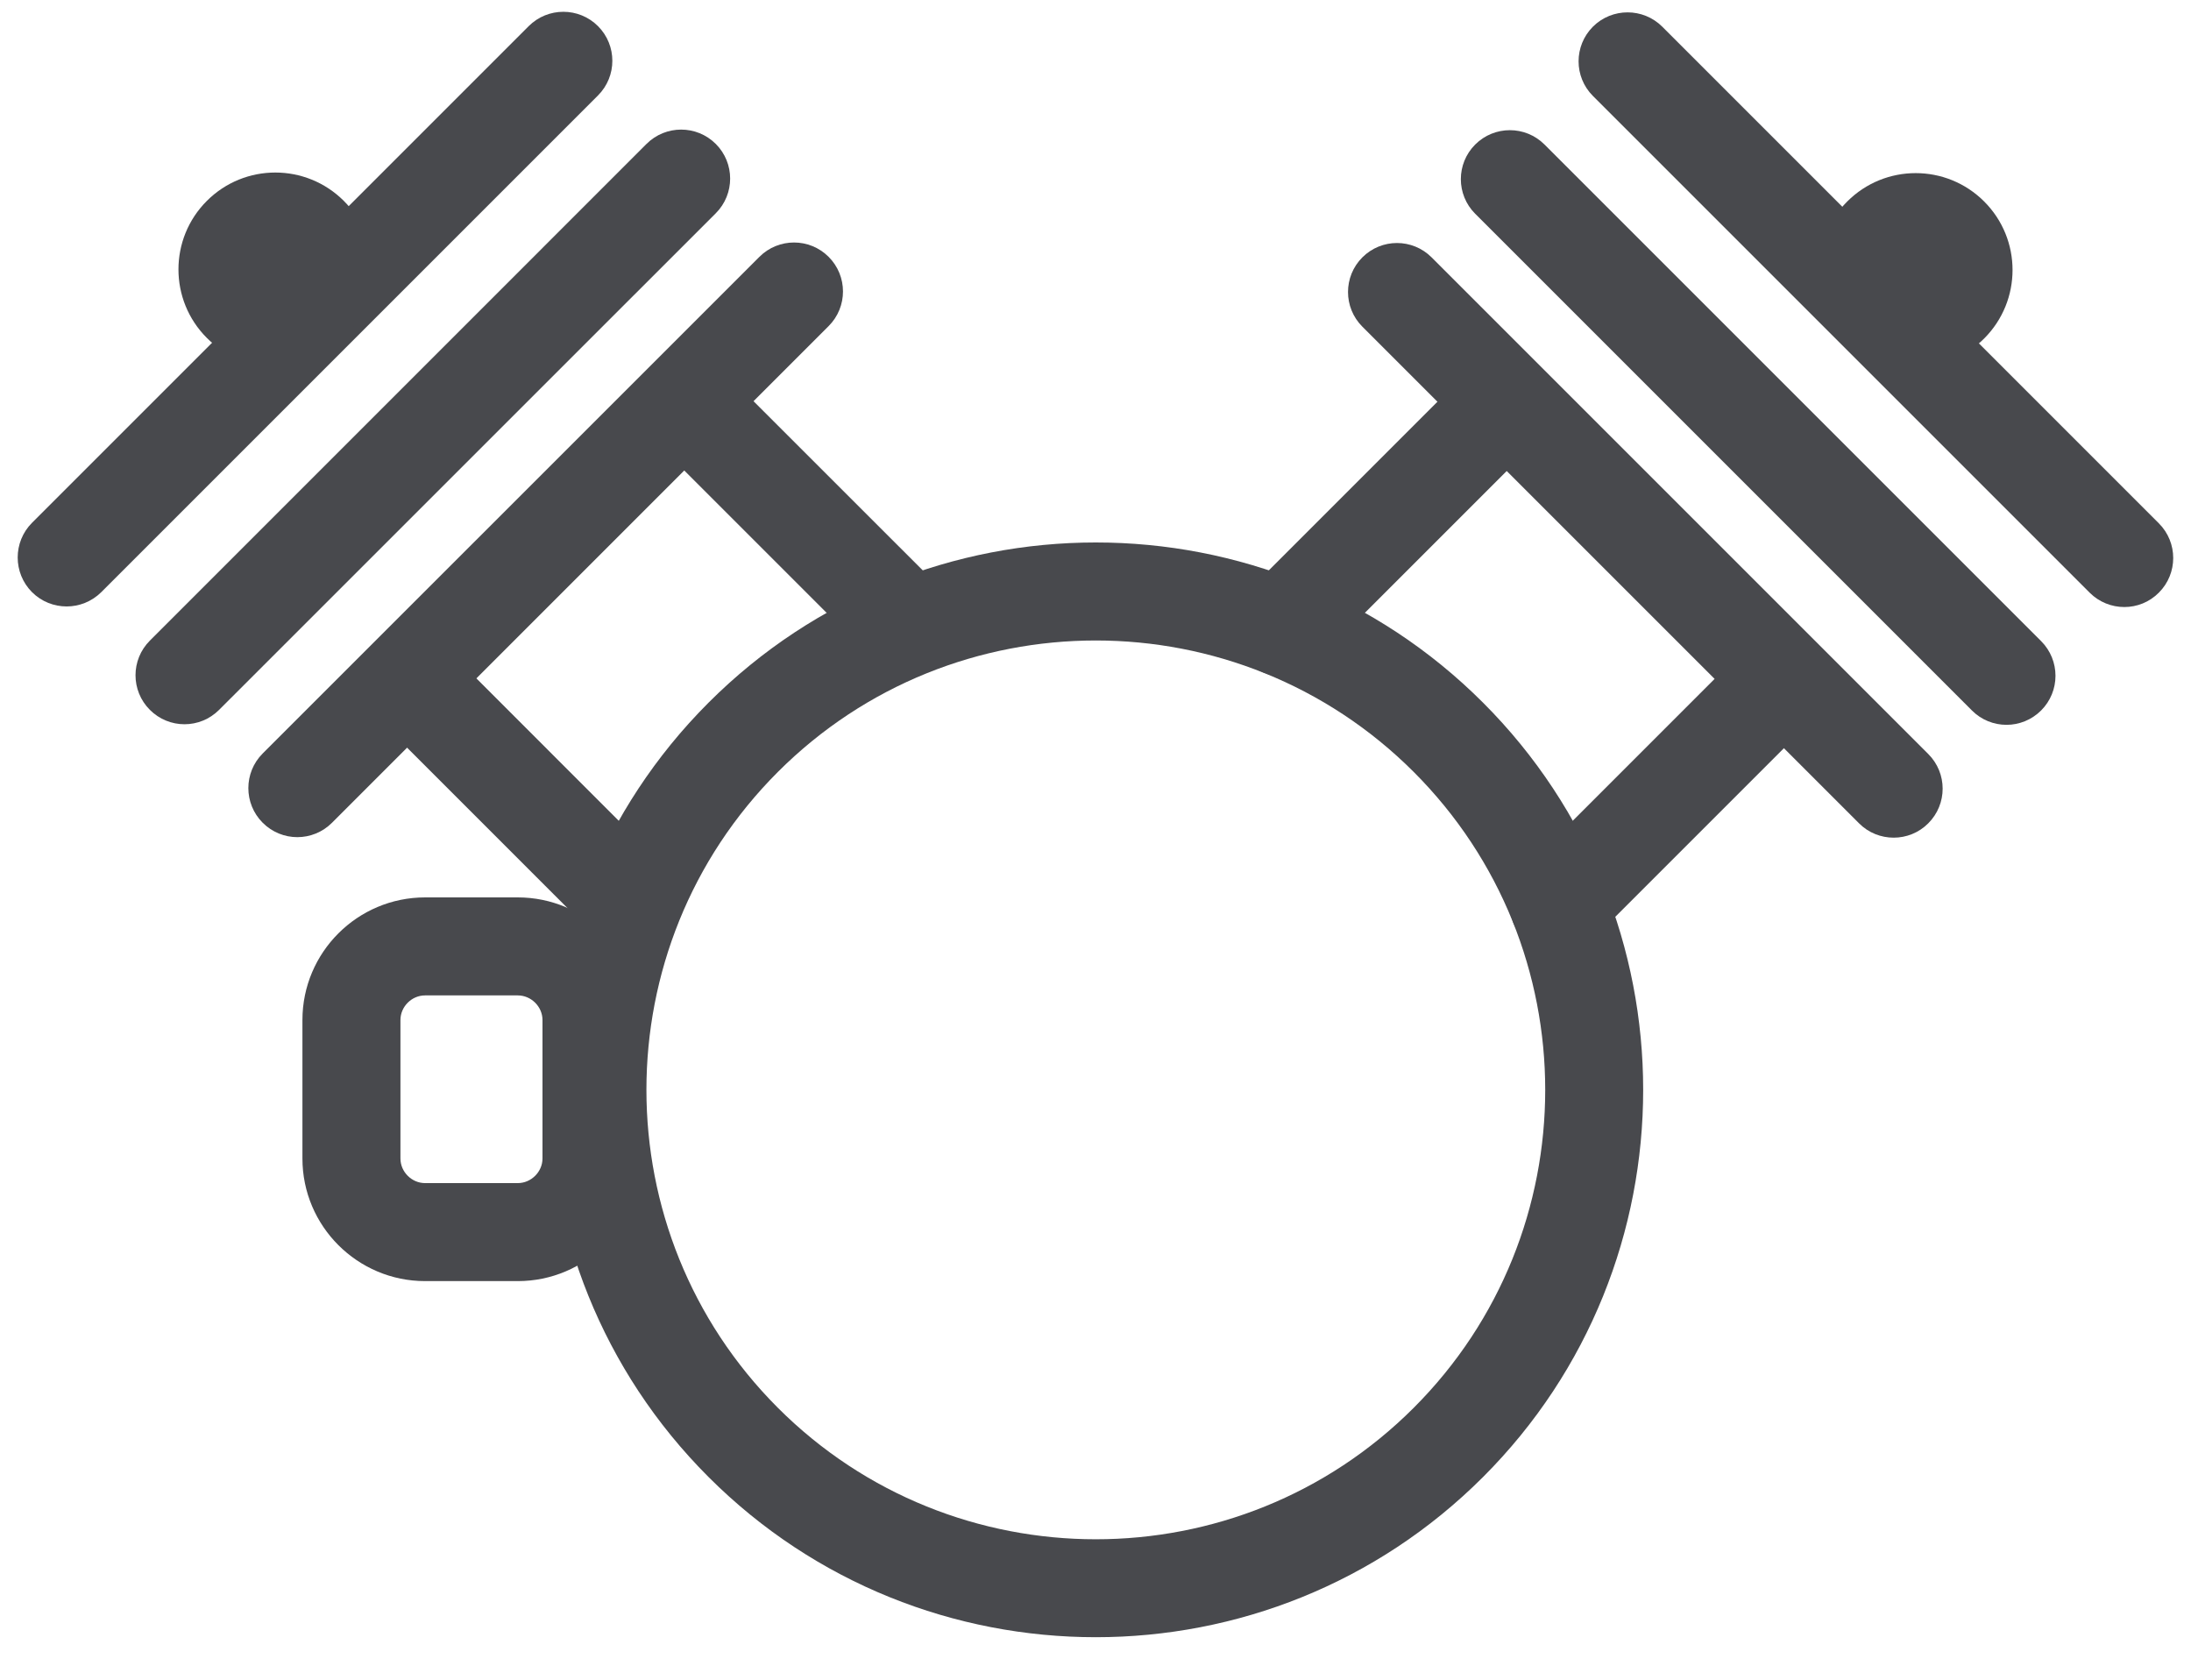
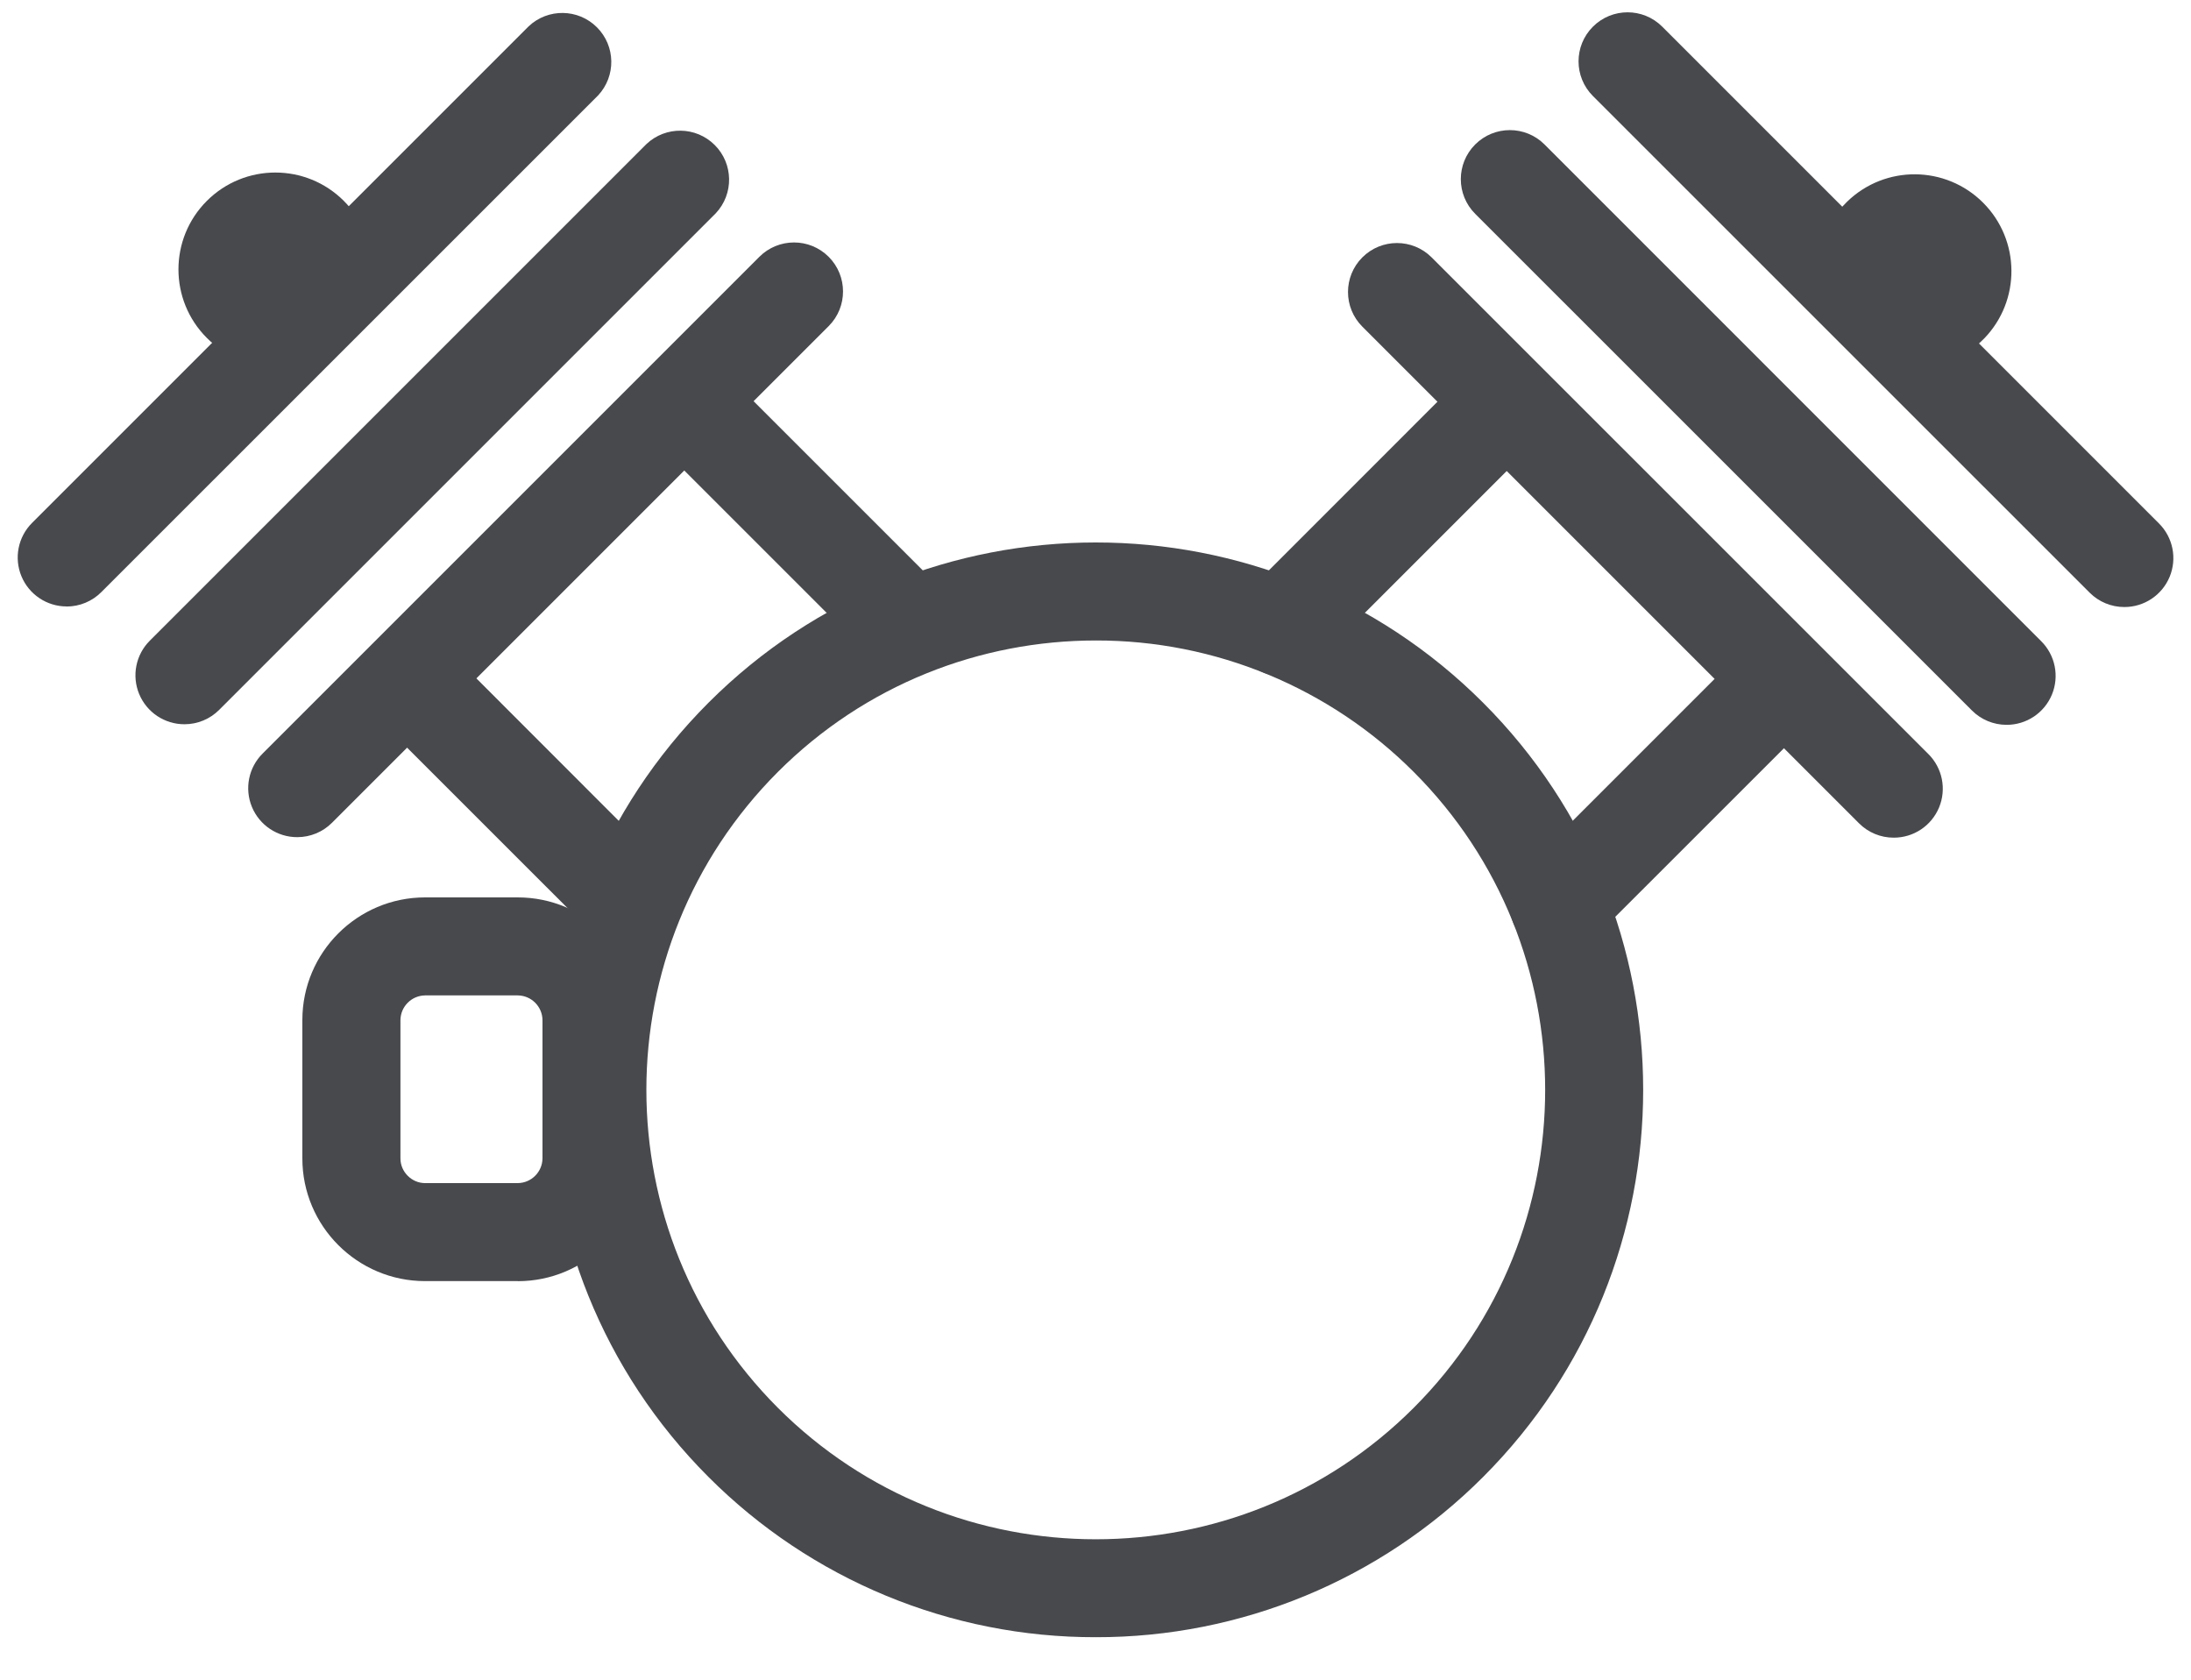
- <svg xmlns="http://www.w3.org/2000/svg" width="30" height="23" viewBox="0 0 30 23" fill="none">
-   <path d="M29.087 8.312C28.915 8.312 28.743 8.246 28.612 8.115L21.811 1.314C21.549 1.052 21.549 0.628 21.811 0.365C22.073 0.104 22.498 0.104 22.76 0.365L29.56 7.166C29.822 7.428 29.822 7.853 29.56 8.115C29.43 8.246 29.26 8.312 29.087 8.312" fill="#48494D" />
-   <path d="M27.474 9.925C27.302 9.925 27.13 9.859 27 9.728L20.199 2.927C19.937 2.665 19.937 2.241 20.199 1.979C20.461 1.717 20.886 1.717 21.148 1.979L27.948 8.779C28.21 9.041 28.21 9.466 27.948 9.728C27.817 9.859 27.645 9.925 27.474 9.925" fill="#48494D" />
-   <path d="M25.929 11.47C25.757 11.47 25.585 11.405 25.454 11.273L18.654 4.473C18.392 4.211 18.392 3.786 18.654 3.524C18.916 3.262 19.34 3.262 19.602 3.524L26.403 10.325C26.665 10.587 26.665 11.011 26.403 11.273C26.272 11.405 26.1 11.47 25.929 11.47" fill="#48494D" />
-   <path d="M17.547 9.256C17.375 9.256 17.203 9.191 17.072 9.06C16.81 8.798 16.81 8.373 17.072 8.111L19.95 5.233C20.212 4.971 20.637 4.971 20.898 5.233C21.16 5.495 21.16 5.92 20.898 6.182L18.02 9.06C17.89 9.191 17.718 9.256 17.547 9.256" fill="#48494D" />
-   <path d="M21.341 13.051C21.169 13.051 20.998 12.986 20.867 12.855C20.605 12.593 20.605 12.168 20.867 11.906L23.745 9.028C24.007 8.767 24.431 8.767 24.694 9.028C24.956 9.29 24.956 9.715 24.694 9.977L21.816 12.855C21.685 12.986 21.513 13.051 21.341 13.051" fill="#48494D" />
-   <path d="M27.168 4.635C26.651 5.153 25.811 5.153 25.293 4.635C24.774 4.117 24.774 3.277 25.293 2.759C25.811 2.241 26.65 2.241 27.168 2.759C27.686 3.277 27.686 4.117 27.168 4.635Z" fill="#48494D" />
-   <path d="M0.913 8.304C0.741 8.304 0.569 8.239 0.438 8.108C0.177 7.846 0.177 7.421 0.438 7.159L7.239 0.358C7.501 0.096 7.926 0.096 8.188 0.358C8.45 0.62 8.45 1.045 8.188 1.307L1.387 8.108C1.256 8.238 1.084 8.304 0.913 8.304" fill="#48494D" />
-   <path d="M2.526 9.917C2.354 9.917 2.183 9.851 2.052 9.72C1.79 9.458 1.79 9.034 2.052 8.772L8.852 1.971C9.114 1.709 9.539 1.709 9.801 1.971C10.063 2.233 10.063 2.658 9.801 2.92L3 9.72C2.869 9.851 2.698 9.917 2.526 9.917" fill="#48494D" />
-   <path d="M4.071 11.463C3.9 11.463 3.728 11.397 3.597 11.266C3.335 11.004 3.335 10.579 3.597 10.317L10.398 3.517C10.66 3.255 11.084 3.255 11.346 3.517C11.608 3.779 11.608 4.203 11.346 4.465L4.546 11.266C4.415 11.397 4.243 11.463 4.071 11.463" fill="#48494D" />
-   <path d="M8.658 13.044C8.486 13.044 8.315 12.978 8.184 12.848L5.306 9.97C5.044 9.708 5.044 9.283 5.306 9.021C5.568 8.759 5.993 8.759 6.255 9.021L9.132 11.899C9.394 12.161 9.394 12.586 9.132 12.848C9.001 12.979 8.83 13.044 8.658 13.044" fill="#48494D" />
-   <path d="M12.454 9.249C12.282 9.249 12.11 9.183 11.979 9.052L9.101 6.174C8.839 5.913 8.839 5.488 9.101 5.226C9.364 4.964 9.788 4.964 10.05 5.226L12.928 8.103C13.19 8.365 13.19 8.79 12.928 9.052C12.797 9.183 12.625 9.249 12.454 9.249" fill="#48494D" />
-   <path d="M4.708 2.751C5.226 3.269 5.226 4.109 4.708 4.627C4.19 5.145 3.35 5.145 2.832 4.627C2.314 4.109 2.314 3.269 2.832 2.751C3.35 2.233 4.189 2.233 4.708 2.751Z" fill="#48494D" />
-   <path d="M15.004 22.418C13.084 22.418 11.164 21.687 9.702 20.225C6.779 17.302 6.779 12.545 9.702 9.621C12.626 6.697 17.383 6.697 20.306 9.621C23.23 12.545 23.23 17.302 20.306 20.225C18.844 21.687 16.924 22.418 15.004 22.418V22.418ZM15.004 8.77C13.427 8.77 11.851 9.37 10.651 10.57C8.251 12.97 8.251 16.876 10.651 19.277C13.051 21.677 16.957 21.677 19.357 19.277C21.758 16.877 21.758 12.971 19.357 10.57C18.157 9.37 16.58 8.77 15.004 8.77V8.77ZM19.831 19.751H19.833H19.831H19.831Z" fill="#48494D" />
-   <path d="M7.09 17.542H5.821C4.894 17.542 4.141 16.789 4.141 15.863V13.967C4.141 13.041 4.894 12.288 5.821 12.288H7.09C8.016 12.288 8.77 13.041 8.77 13.967V15.863C8.77 16.789 8.016 17.542 7.09 17.542L7.09 17.542ZM5.82 13.63C5.637 13.63 5.483 13.784 5.483 13.967V15.863C5.483 16.046 5.637 16.2 5.82 16.2H7.09C7.273 16.2 7.428 16.046 7.428 15.863V13.967C7.428 13.784 7.273 13.63 7.09 13.63H5.82H5.82Z" fill="#48494D" />
+ <svg xmlns="http://www.w3.org/2000/svg" width="30" height="23" fill="none">
+   <path d="M29.087 8.312a.669.669 0 01-.475-.197l-6.801-6.8a.671.671 0 01.949-.95l6.8 6.801a.67.67 0 01-.473 1.146m-1.613 1.613A.669.669 0 0127 9.728l-6.801-6.8a.67.67 0 11.949-.95l6.8 6.801a.67.67 0 01-.474 1.146m-1.545 1.545a.668.668 0 01-.475-.197l-6.8-6.8a.67.67 0 01.948-.949l6.801 6.8a.67.67 0 01-.474 1.146" fill="#48494D" />
+   <path d="M17.547 9.256a.67.67 0 01-.474-1.145l2.877-2.878a.67.67 0 01.948.949L18.02 9.06a.668.668 0 01-.473.196m3.794 3.795a.67.67 0 01-.474-1.145l2.878-2.878a.671.671 0 01.949.95l-2.878 2.877a.667.667 0 01-.475.196m5.827-8.416a1.326 1.326 0 11-1.875-1.875 1.326 1.326 0 011.875 1.875zM.913 8.304A.67.67 0 01.439 7.16l6.8-6.8a.671.671 0 01.949.948l-6.801 6.8a.67.67 0 01-.474.197m1.613 1.612a.67.67 0 01-.474-1.145l6.8-6.8a.671.671 0 01.949.948l-6.8 6.8a.669.669 0 01-.475.197m1.545 1.546a.67.67 0 01-.474-1.146l6.8-6.8a.67.67 0 01.95.948l-6.801 6.801a.671.671 0 01-.475.197" fill="#48494D" />
+   <path d="M8.658 13.044a.67.67 0 01-.474-.197L5.306 9.97a.67.67 0 11.949-.949L9.132 11.9a.67.67 0 01-.474 1.145m3.796-3.796a.669.669 0 01-.475-.197L9.101 6.174a.67.67 0 11.95-.948l2.877 2.877a.67.67 0 01-.475 1.146M4.708 2.751a1.326 1.326 0 11-1.876 1.876 1.326 1.326 0 011.876-1.876z" fill="#48494D" />
+   <path d="M15.004 22.418a7.47 7.47 0 01-5.302-2.193c-2.923-2.923-2.923-7.68 0-10.604 2.924-2.924 7.68-2.924 10.604 0 2.924 2.924 2.924 7.68 0 10.604a7.475 7.475 0 01-5.302 2.193zm0-13.648c-1.577 0-3.153.6-4.353 1.8a6.163 6.163 0 000 8.707c2.4 2.4 6.306 2.4 8.706 0 2.4-2.4 2.4-6.306 0-8.707a6.137 6.137 0 00-4.353-1.8zm4.827 10.981h.002-.002z" fill="#48494D" />
+   <path d="M7.09 17.542H5.82c-.926 0-1.68-.753-1.68-1.68v-1.895c0-.926.754-1.679 1.68-1.679h1.27c.926 0 1.68.753 1.68 1.68v1.895c0 .926-.754 1.68-1.68 1.68zM5.82 13.63a.342.342 0 00-.337.337v1.896c0 .183.154.337.337.337h1.27a.342.342 0 00.338-.337v-1.896a.342.342 0 00-.338-.337H5.82z" fill="#48494D" />
</svg>
